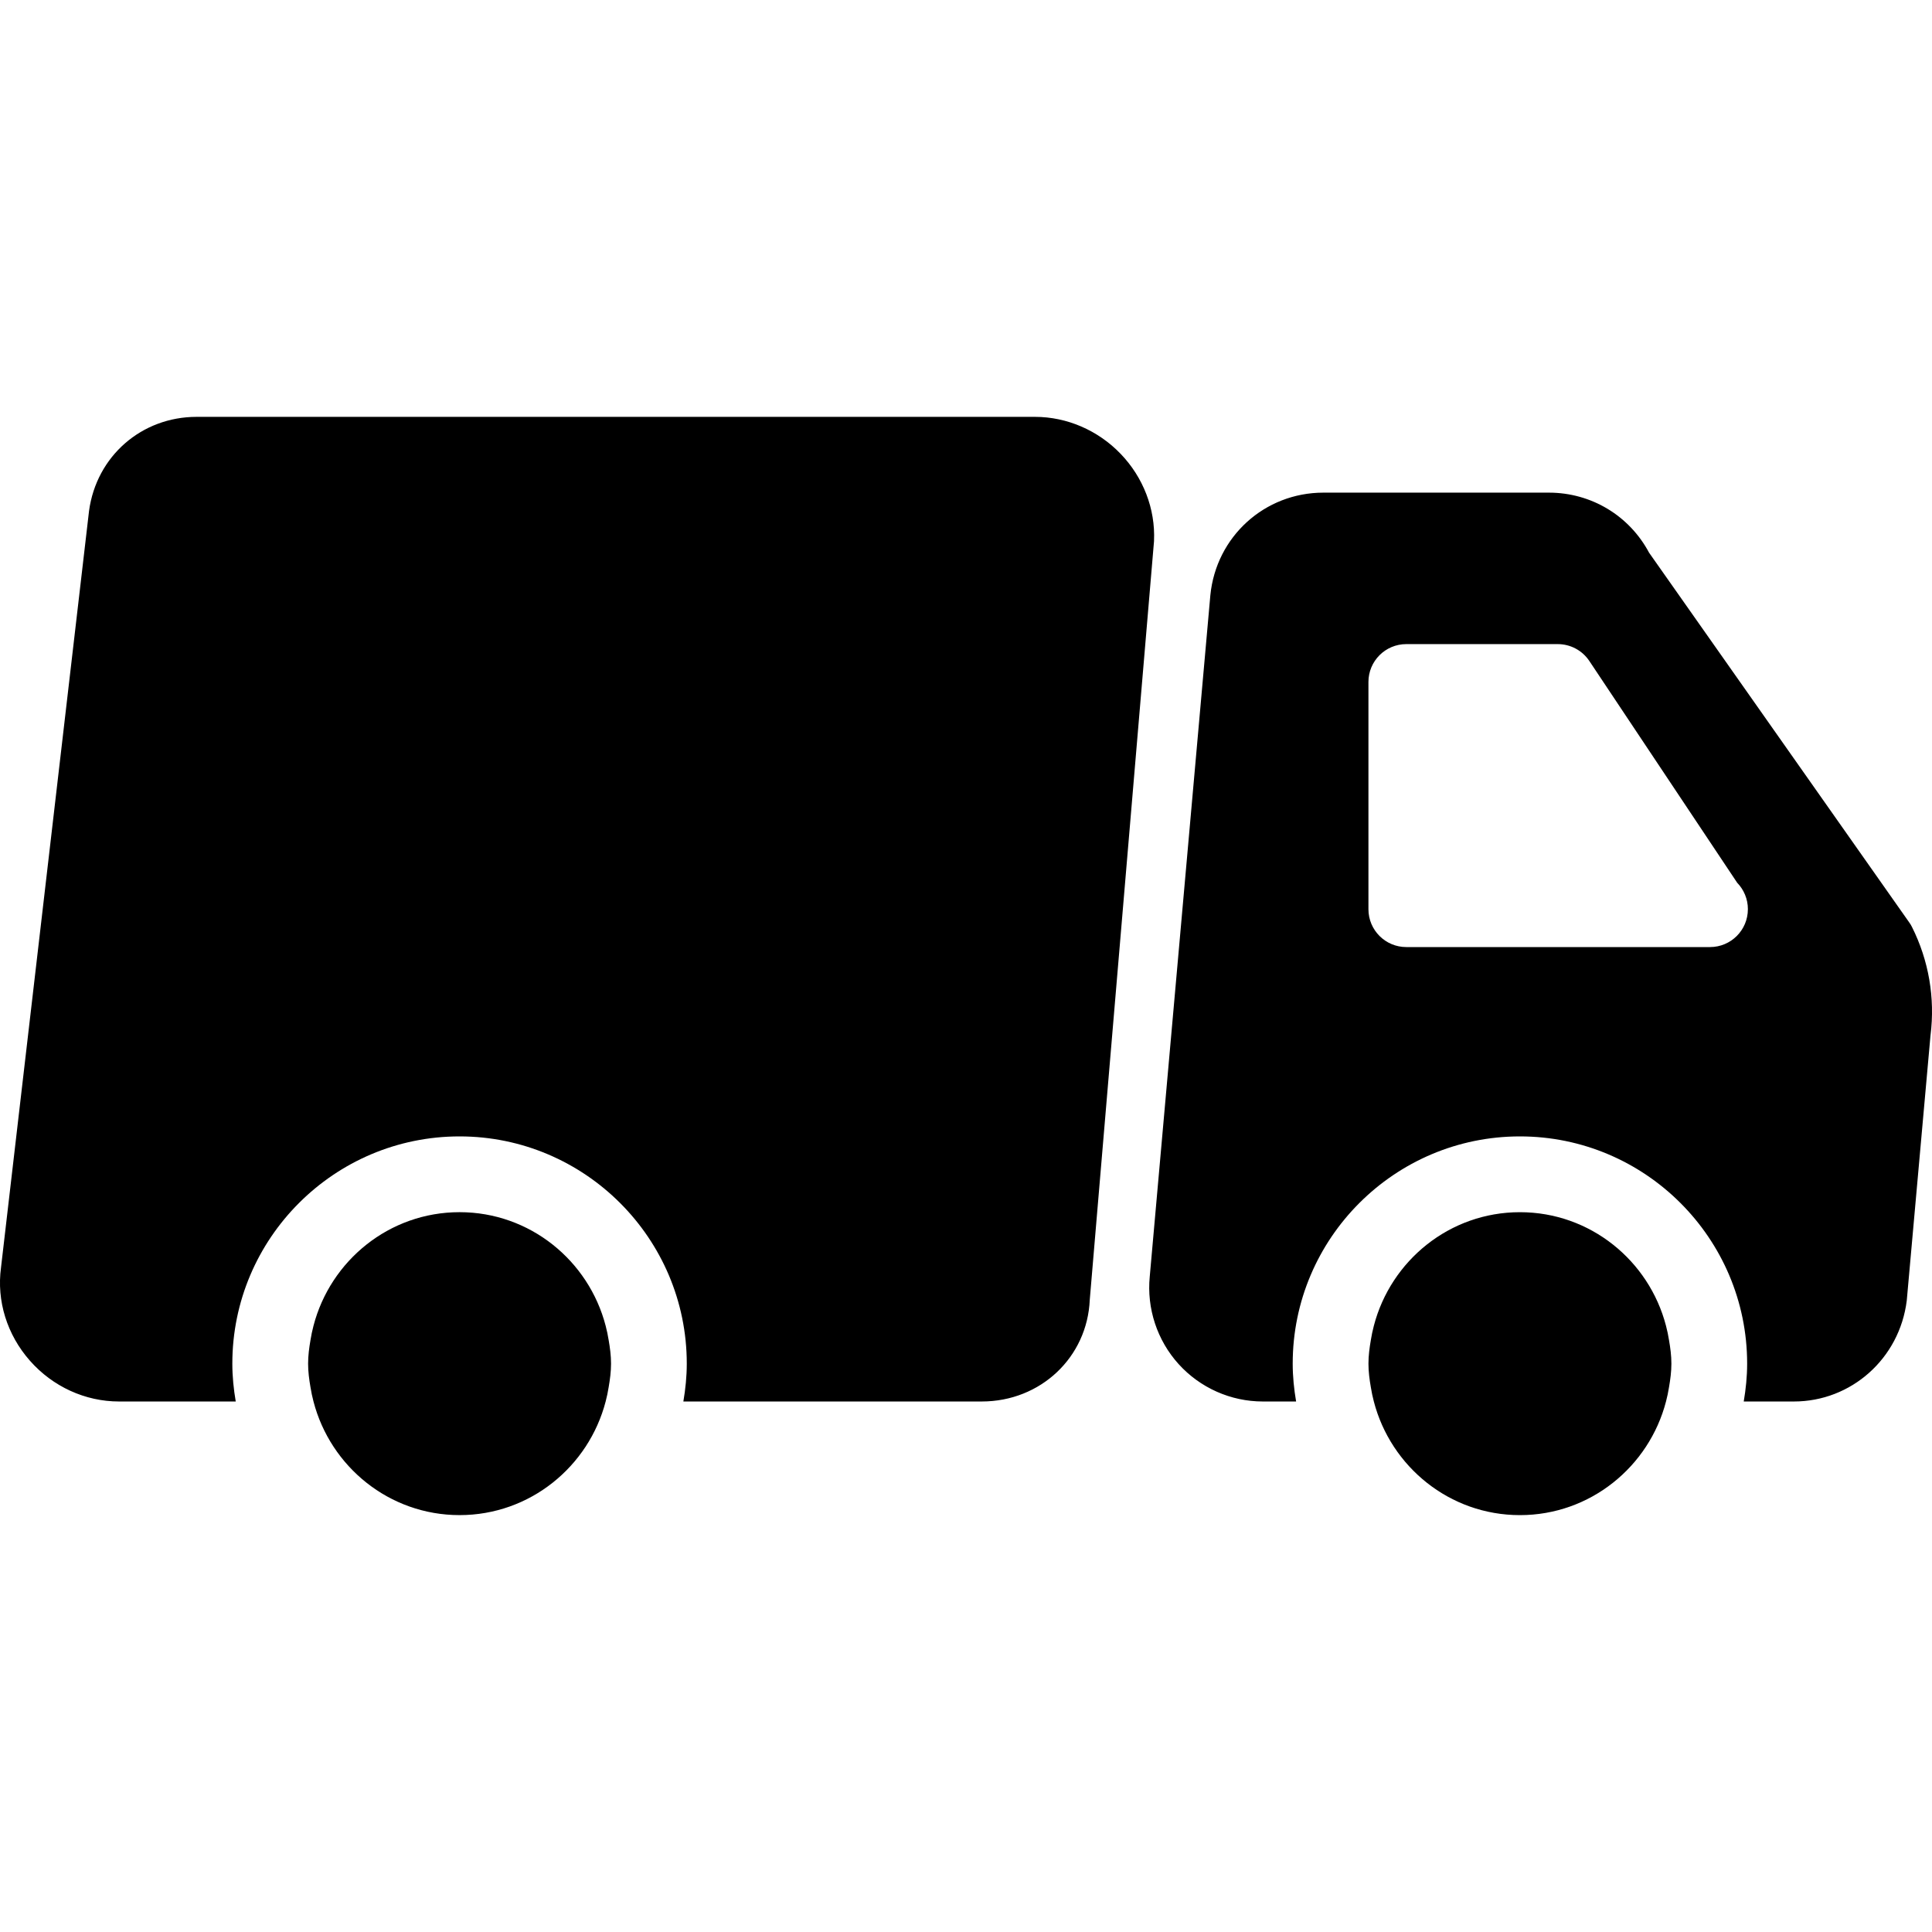
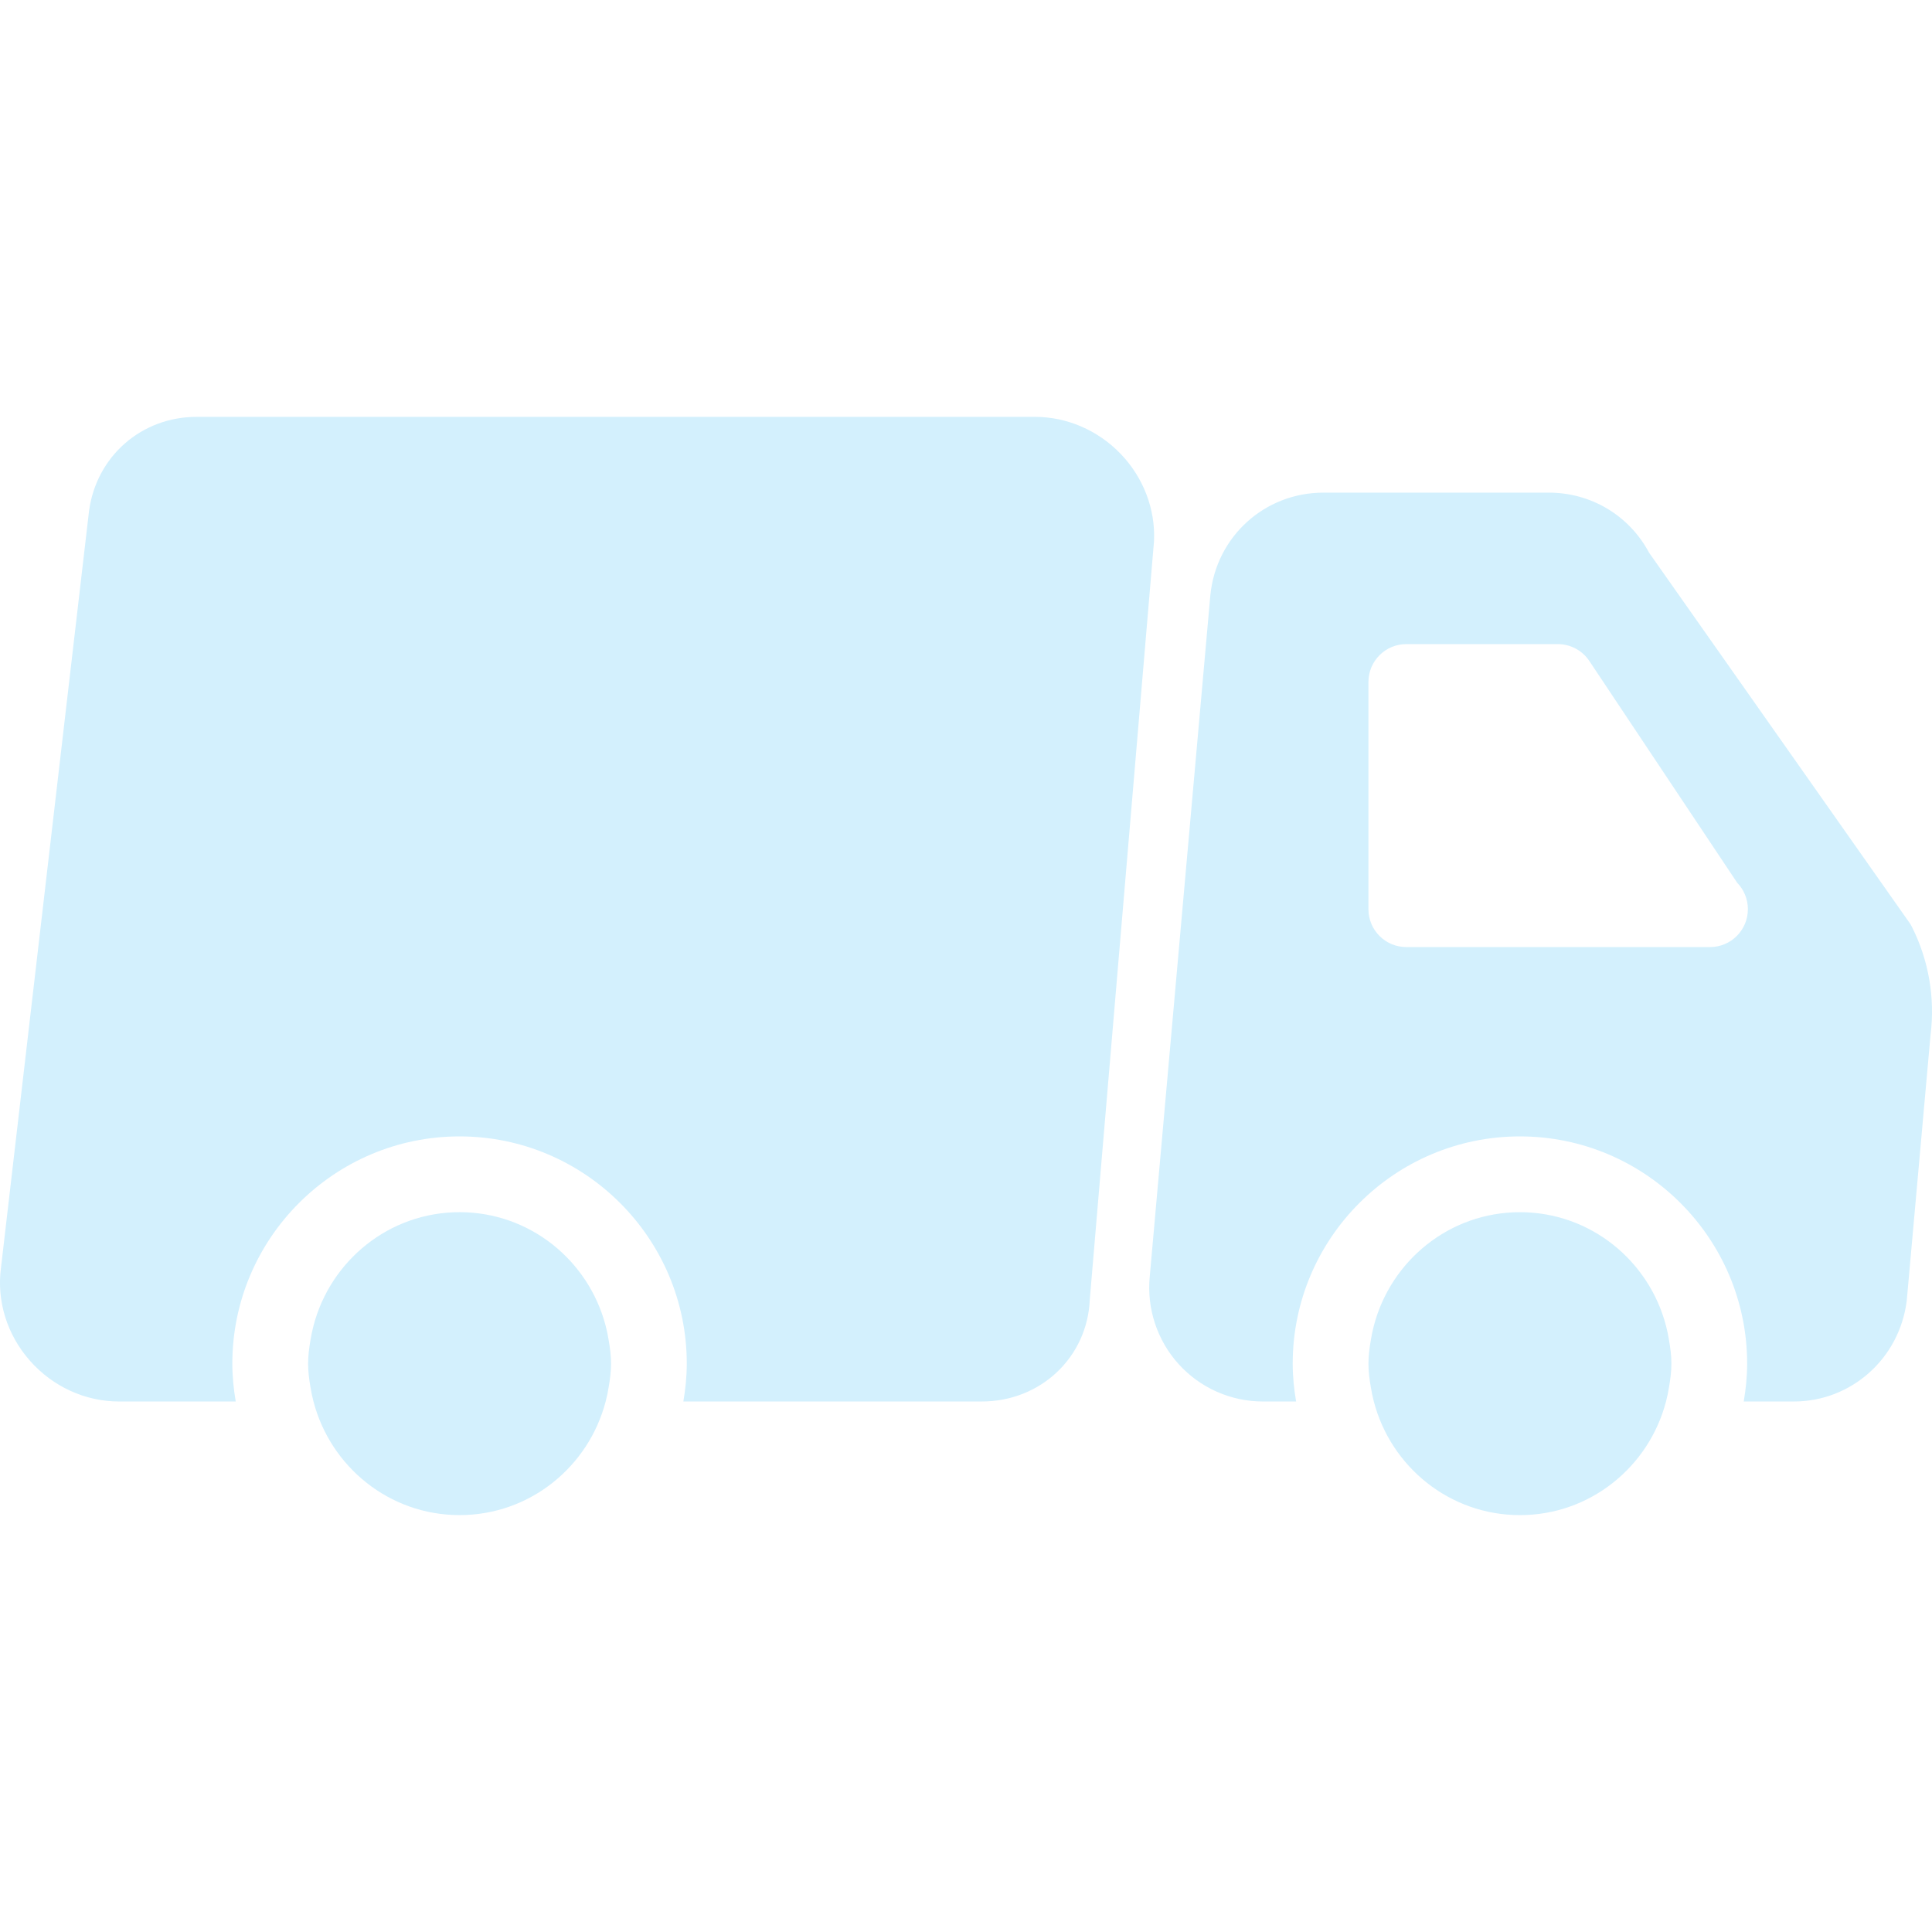
<svg xmlns="http://www.w3.org/2000/svg" id="Layer_1" data-name="Layer 1" version="1.1" viewBox="0 0 110 110">
  <defs>
    <style>
      .cls-1 {
-         fill: #000;
+         fill: #D3F0FD;
        stroke-width: 0px;
      }
    </style>
  </defs>
  <path class="cls-1" d="M5.07,29.087c.424-3.121,2.998-5.353,6.124-5.353h47.737c1.811,0,3.588.765,4.875,2.108,1.287,1.337,1.981,3.137,1.899,4.948h.002s-3.66,43.21-3.66,43.21c-.137,3.267-2.789,5.795-6.152,5.795h-16.987c.119-.701.194-1.418.194-2.156,0-7.131-5.805-12.937-12.937-12.937s-12.937,5.805-12.937,12.937c0,.738.075,1.455.194,2.156h-6.645c-1.924,0-3.775-.846-5.074-2.323-1.304-1.477-1.902-3.407-1.646-5.299L5.07,29.087ZM34.483,75.484c-.965-3.709-4.312-6.468-8.317-6.468s-7.352,2.76-8.317,6.468c-.07.27-.129.539-.172.819-.075.437-.135.879-.135,1.337s.059.9.135,1.337c.043.28.102.55.172.819.965,3.709,4.312,6.468,8.317,6.468s7.352-2.76,8.317-6.468c.07-.27.129-.539.172-.819.075-.437.135-.879.135-1.337s-.059-.9-.135-1.337c-.043-.28-.102-.55-.172-.819ZM109.916,58.935l-1.353,15.114c-.41,3.31-3.17,5.746-6.425,5.746h-2.857c.119-.701.194-1.418.194-2.156,0-7.131-5.805-12.937-12.937-12.937s-12.937,5.805-12.937,12.937c0,.738.075,1.455.194,2.156h-1.897c-1.822,0-3.568-.776-4.792-2.129s-1.822-3.17-1.644-4.986l3.45-38.788c.329-3.342,3.094-5.843,6.436-5.843h12.84c2.404,0,4.576,1.304,5.703,3.418l14.803,21.038c.065.086.119.178.167.275.954,1.903,1.321,4.037,1.056,6.156h0ZM99.518,51.766c0-.582-.232-1.116-.609-1.504l-8.42-12.63c-.399-.598-1.073-.959-1.795-.959h-8.625c-1.191,0-2.156.965-2.156,2.156v12.937c0,1.191.965,2.156,2.156,2.156h17.292c1.191,0,2.156-.965,2.156-2.156h0ZM94.855,75.485c-.965-3.709-4.312-6.468-8.317-6.468s-7.352,2.76-8.317,6.468c-.07.27-.129.539-.172.819-.075.437-.135.879-.135,1.337s.059.9.135,1.337c.043.28.102.55.172.819.965,3.709,4.312,6.468,8.317,6.468s7.352-2.76,8.317-6.468c.07-.27.129-.539.172-.819.075-.437.135-.879.135-1.337s-.059-.9-.135-1.337c-.043-.28-.102-.55-.172-.819Z" />
</svg>
